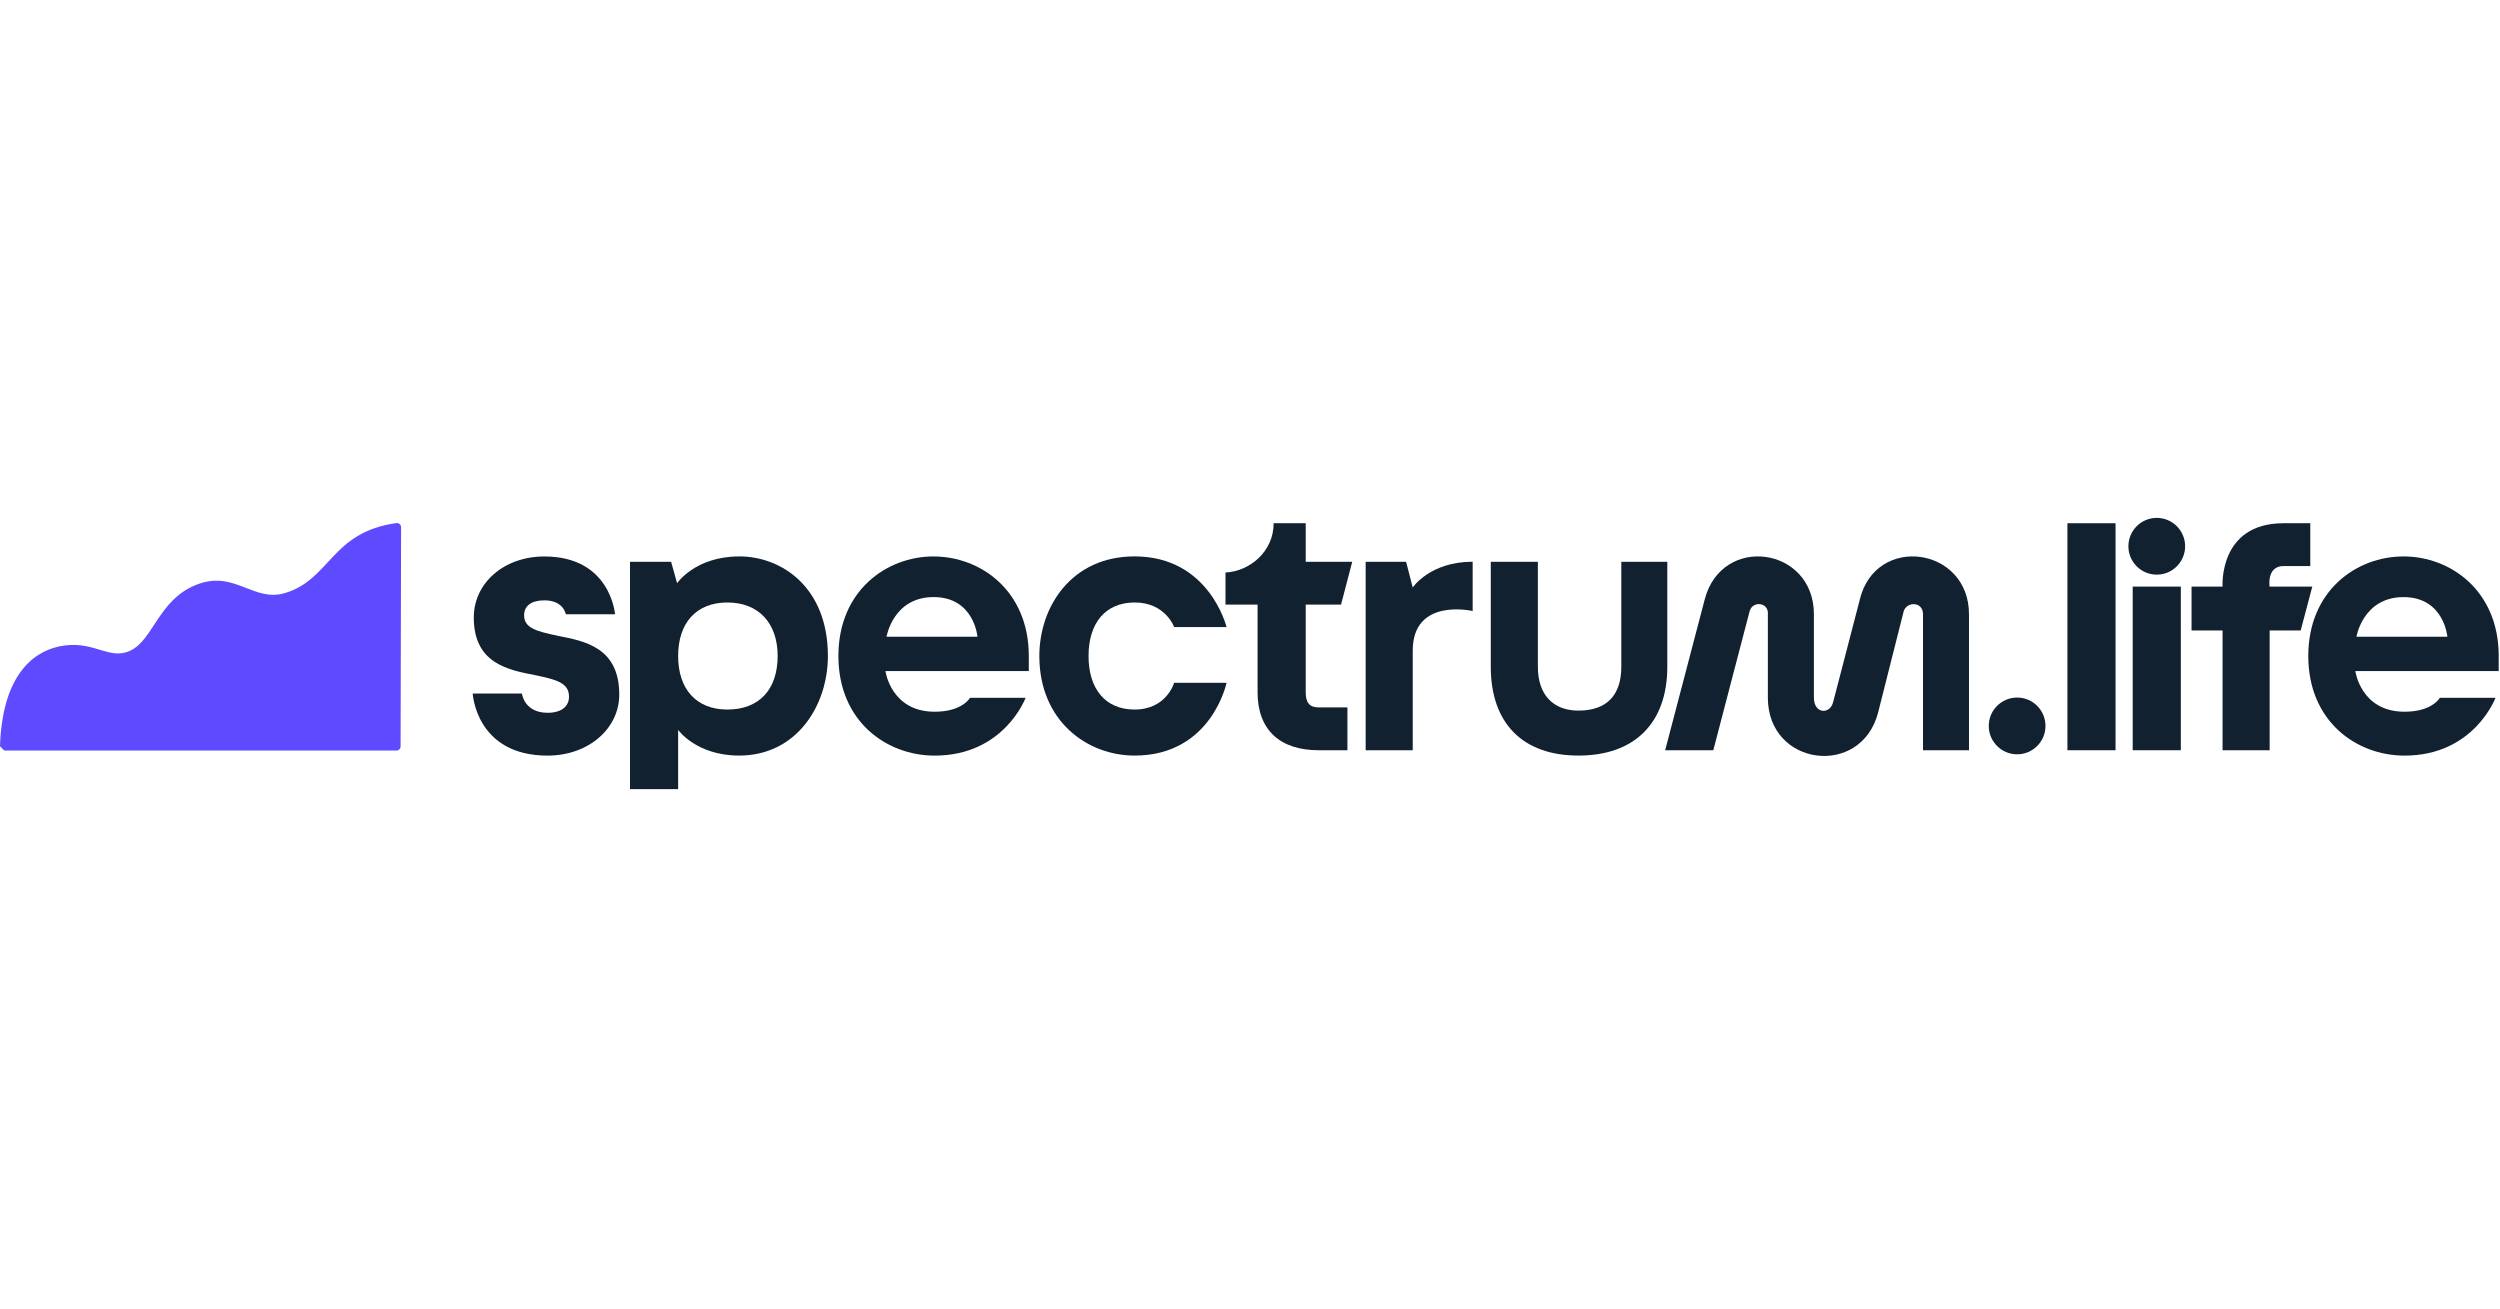
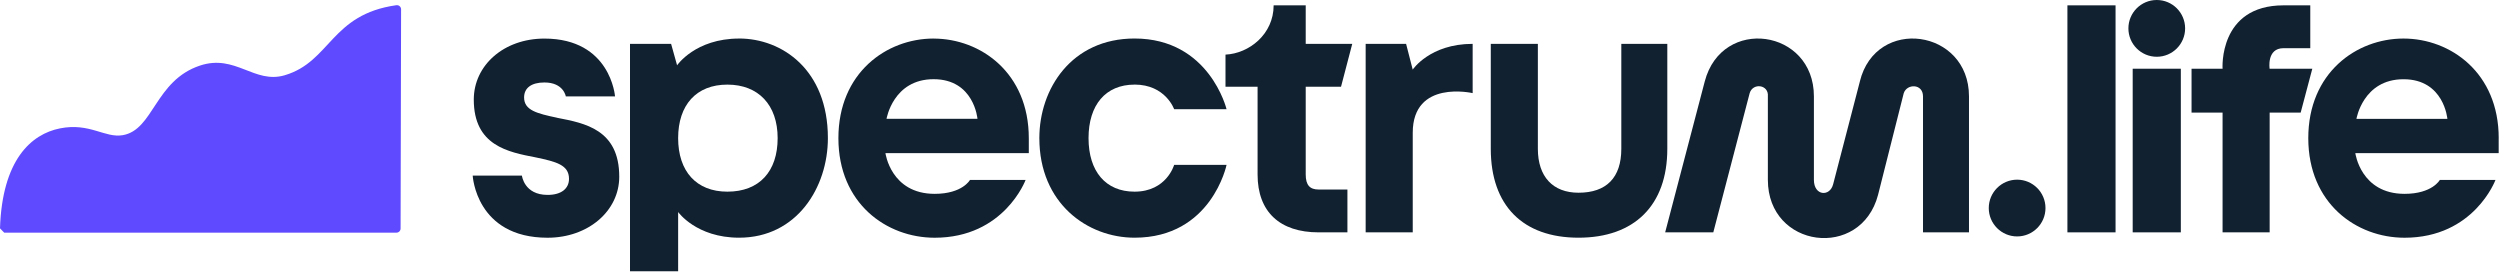
- <svg xmlns="http://www.w3.org/2000/svg" width="300" height="157" viewBox="0 0 1440 157" fill="none">
+ <svg xmlns="http://www.w3.org/2000/svg" width="100%" height="auto" viewBox="0 0 1440 157" fill="none">
  <path d="M1242.3 0C1233.27 0 1225.96 7.313 1225.96 16.347C1225.96 25.381 1233.27 32.694 1242.3 32.694C1251.32 32.694 1258.63 25.381 1258.63 16.347C1258.63 7.313 1251.32 0 1242.3 0Z" fill="#122130" />
  <path d="M1307.3 39.581C1307.3 39.581 1305.46 27.751 1315.32 27.751H1330.72V3.079H1315.32C1277.73 3.079 1280.2 39.581 1280.2 39.581H1262.33V64.861H1280.2V133.834H1307.32V64.861H1325.19L1331.89 39.581H1307.3Z" fill="#122130" />
  <path d="M1256.16 39.581H1228.43V133.834H1256.16V39.581Z" fill="#122130" />
  <path d="M1218.56 3.079H1190.83V133.834H1218.56V3.079Z" fill="#122130" />
  <path d="M960.37 25.28H933.877V85.725C933.877 102.376 925.256 111.005 909.227 111.005C894.432 111.005 885.81 101.748 885.81 85.725V25.28H858.69V85.725C858.69 118.419 877.168 136.913 909.227 136.913C941.285 136.913 960.37 118.419 960.37 85.725V25.28Z" fill="#122130" />
  <path d="M813.72 40.087L809.915 25.28H786.62V133.834H813.74V76.468C813.74 45.638 848.247 53.639 848.247 53.639V25.26C823.596 25.26 813.74 40.067 813.74 40.067L813.72 40.087Z" fill="#122130" />
  <path d="M772.433 49.952L778.889 25.28H752.093V3.079H733.615C733.615 19.73 719.448 30.83 705.888 31.458V49.952H724.366V100.533C724.366 122.126 737.298 133.834 759.48 133.834H776.116V109.162H759.48C754.542 109.162 752.093 106.691 752.093 100.533V49.952H772.433Z" fill="#122130" />
  <path d="M653.49 48.717C671.36 48.717 676.299 62.896 676.299 62.896H706.495C706.495 62.896 696.638 22.181 653.51 22.181C617.161 22.181 598.663 51.168 598.663 79.547C598.663 117.163 626.39 136.913 653.51 136.913C697.873 136.913 706.495 94.982 706.495 94.982H676.299C676.299 94.982 671.988 110.397 653.49 110.397C636.853 110.397 626.997 98.689 626.997 79.567C626.997 60.445 636.853 48.737 653.49 48.737V48.717Z" fill="#122130" />
  <path d="M537.764 22.201C510.644 22.201 482.917 41.931 482.917 79.567C482.917 117.204 510.644 136.933 538.371 136.933C578.424 136.933 590.749 103.632 590.749 103.632H558.711C558.711 103.632 554.401 111.653 538.371 111.653C513.113 111.653 510.017 88.217 510.017 88.217H592.591V79.587C592.591 41.971 564.864 22.221 537.744 22.221L537.764 22.201ZM510.644 68.446C510.644 68.446 514.409 45.617 537.764 45.617C561.12 45.617 563.022 68.446 563.022 68.446H510.644Z" fill="#122130" />
  <path d="M425.743 22.201C400.485 22.201 390.001 37.616 390.001 37.616L386.56 25.28H362.881V156.238H390.608V122.126C390.608 122.126 401.072 136.913 425.722 136.913C458.995 136.913 476.866 107.926 476.866 79.547C476.866 40.067 450.353 22.181 425.722 22.181L425.743 22.201ZM418.963 110.397C401.092 110.397 390.608 98.669 390.608 79.567C390.608 60.465 401.072 48.737 418.963 48.737C436.854 48.737 447.924 60.465 447.924 79.567C447.924 98.669 437.461 110.397 418.963 110.397Z" fill="#122130" />
  <path d="M320.987 67.839C309.269 65.367 301.881 63.524 301.881 56.13C301.881 50.58 306.192 47.501 313.579 47.501C324.67 47.501 325.905 55.523 325.905 55.523H354.259C354.259 55.523 351.79 22.221 313.579 22.221C290.163 22.221 272.899 37.636 272.899 57.366C272.899 83.882 292.612 87.589 308.641 90.668C320.339 93.139 327.747 94.982 327.747 103.004C327.747 108.554 323.436 112.261 315.421 112.261C301.861 112.261 300.627 101.161 300.627 101.161H272.272C272.272 101.161 274.114 136.933 315.401 136.933C338.817 136.933 356.688 121.518 356.688 101.788C356.688 74.645 336.975 70.958 320.946 67.859L320.987 67.839Z" fill="#122130" />
  <path d="M1071.3 46.873L1055.9 106.083C1054.06 113.476 1044.81 112.869 1044.81 103.612V55.503C1044.81 16.651 991.821 9.237 981.944 46.873L959.135 133.834H986.862L1007.81 53.659C1009.65 47.501 1018.9 48.717 1018.29 55.503V103.612C1018.29 143.091 1071.91 149.877 1081.76 112.241L1096.56 53.659C1098.4 48.109 1107.65 48.109 1107.65 55.503V133.834H1134.14V55.503C1134.14 16.651 1080.53 9.237 1071.28 46.873H1071.3Z" fill="#122130" />
  <path d="M1161.87 136.184C1170.89 136.184 1178.2 128.865 1178.2 119.837C1178.2 110.809 1170.89 103.49 1161.87 103.49C1152.85 103.49 1145.53 110.809 1145.53 119.837C1145.53 128.865 1152.85 136.184 1161.87 136.184Z" fill="#122130" />
  <path d="M1439.26 79.567C1439.26 41.951 1411.53 22.201 1384.41 22.201C1357.29 22.201 1329.57 41.931 1329.57 79.567C1329.57 117.204 1357.29 136.933 1385.02 136.933C1425.07 136.933 1437.4 103.632 1437.4 103.632H1405.34C1405.34 103.632 1401.03 111.653 1385.02 111.653C1359.76 111.653 1356.67 88.217 1356.67 88.217H1439.24V79.587L1439.26 79.567ZM1357.31 68.467C1357.31 68.467 1361.08 45.638 1384.43 45.638C1407.79 45.638 1409.69 68.467 1409.69 68.467H1357.31Z" fill="#122130" />
  <path d="M2.388 133.976L0 131.525C1.255 92.207 17.871 77.238 34.608 73.936C51.69 70.553 60.372 79.608 70.674 77.866C88.545 74.807 89.172 46.448 115.159 37.778C135.62 30.952 146.488 48.555 164.055 43.328C190.507 35.449 190.507 8.305 228.293 2.998C229.73 2.795 231.025 3.93 231.025 5.388L230.742 131.626C230.742 132.943 229.669 134.016 228.354 134.016H2.388V133.976Z" fill="#604AFF" />
</svg>
